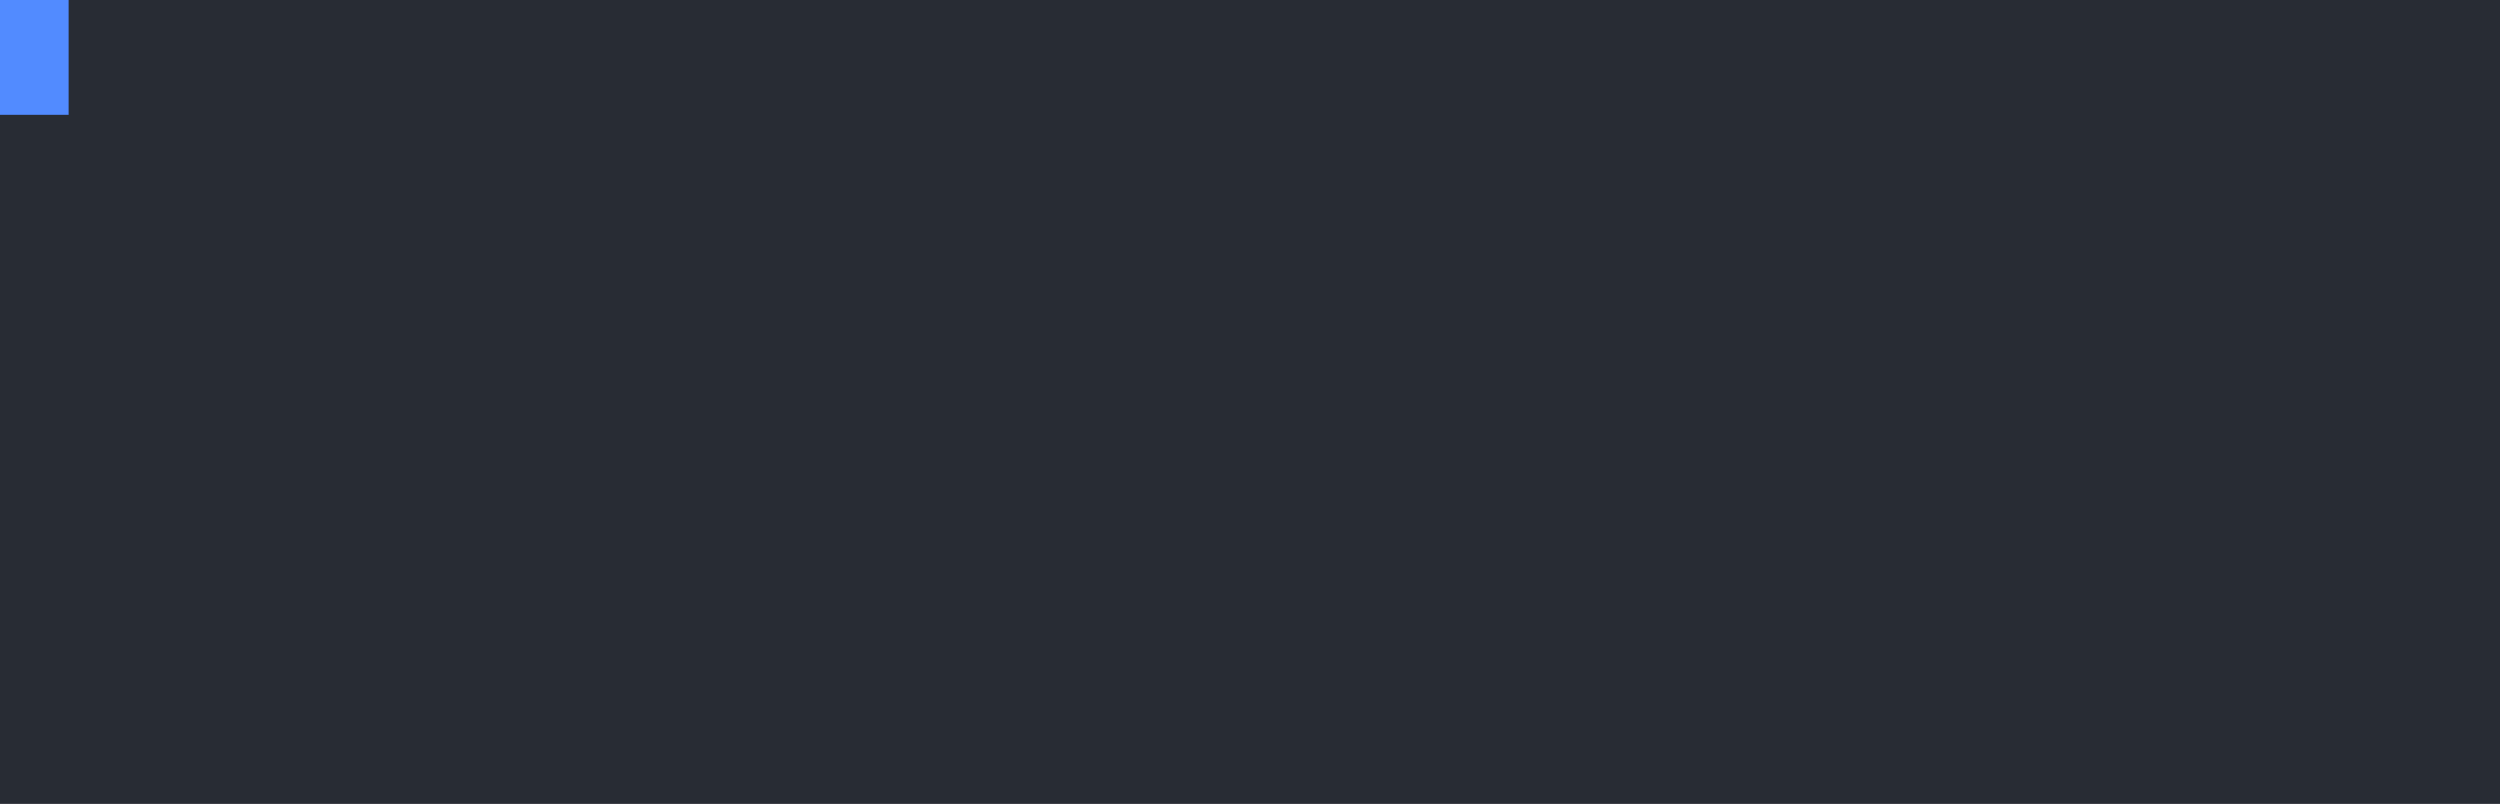
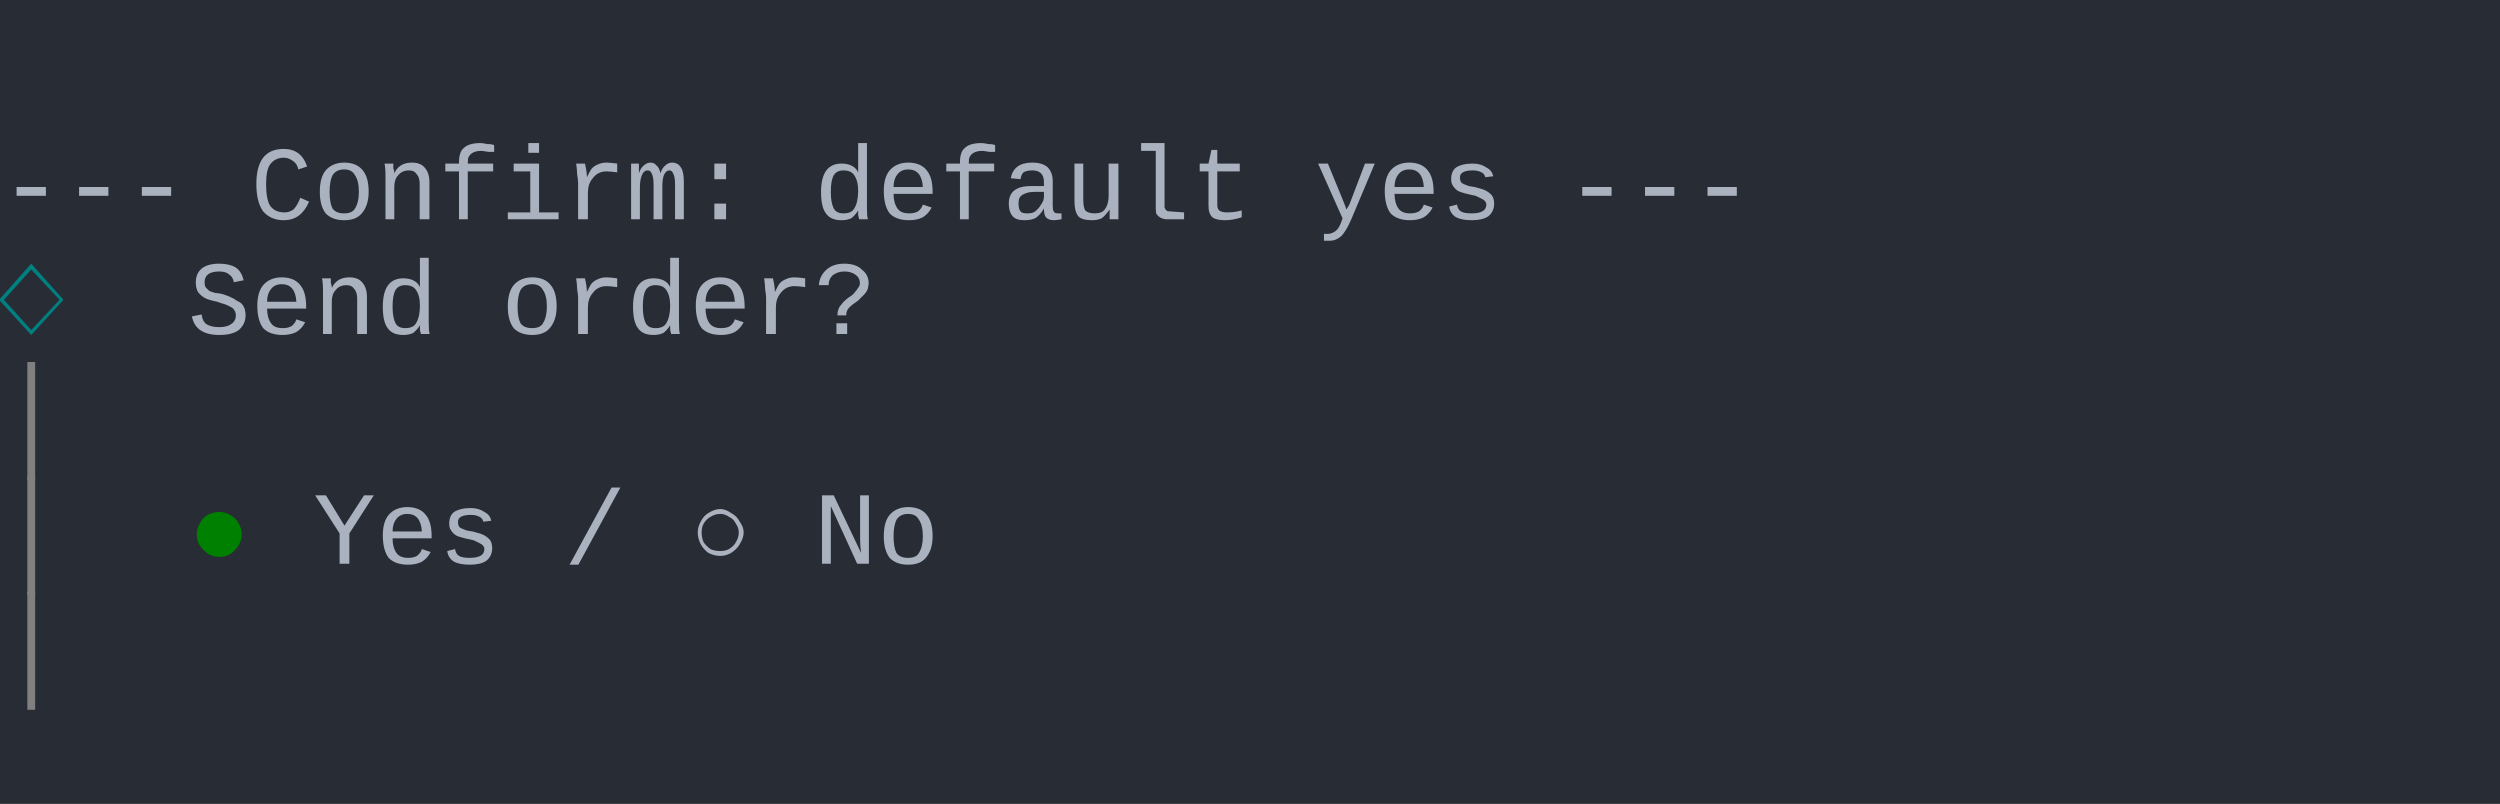
<svg xmlns="http://www.w3.org/2000/svg" xmlns:xlink="http://www.w3.org/1999/xlink" width="400" height="128.59">
  <rect width="400" height="128.59" rx="0" ry="0" class="a" />
  <svg height="128.59" viewBox="0 0 40 12.859" width="400">
-     <style>.a{fill:rgb(40,44,52)}.b{font-family:Consolas,"Courier New",Courier,"Liberation Mono",monospace}.c{fill:rgb(128,128,128);white-space:pre}.d{fill:transparent}.e{fill:rgb(82,139,255)}.f{fill:rgb(171,178,191);white-space:pre}.g{fill:rgb(0,128,128);white-space:pre}.h{fill:rgb(0,128,0);white-space:pre}</style>
+     <style>.a{fill:rgb(40,44,52)}.b{font-family:Consolas,"Courier New",Courier,"Liberation Mono",monospace}.c{fill:rgb(128,128,128);white-space:pre}.d{fill:transparent}.e{fill:rgb(171,178,191);white-space:pre}.f{fill:rgb(0,128,128);white-space:pre}.g{fill:rgb(0,128,0);white-space:pre}</style>
    <g font-family="Consolas, &quot;Courier New&quot;, Courier, &quot;Liberation Mono&quot;, monospace" font-size="1.67" class="b">
      <defs>
        <symbol id="1">
          <text x="0" y="1.67" class="c">│</text>
        </symbol>
        <symbol id="a">
          <rect height="7" width="40" x="0" y="0" class="d" />
        </symbol>
-         <symbol id="b">
-           <rect height="1.837" width="1.102" class="e" />
-         </symbol>
      </defs>
      <rect height="12.859" width="40" class="a" />
-       <svg x="0" y="0" width="80">
+       <svg x="0" y="0" width="40">
        <svg x="0">
          <use xlink:href="#a" />
-           <use xlink:href="#b" x="-0.004" y="0" />
-         </svg>
-         <svg x="40">
-           <use xlink:href="#a" />
-           <text x="0" y="3.507" class="f">---</text>
-           <text x="4.008" y="3.507" class="f">Confirm:</text>
-           <text x="13.026" y="3.507" class="f">default</text>
-           <text x="21.042" y="3.507" class="f">yes</text>
-           <text x="25.05" y="3.507" class="f">---</text>
-           <text x="0" y="5.344" class="g">◇</text>
-           <text x="3.006" y="5.344" class="f">Send</text>
-           <text x="8.016" y="5.344" class="f">order?</text>
+           <text x="0" y="3.507" class="e">---</text>
+           <text x="4.008" y="3.507" class="e">Confirm:</text>
+           <text x="13.026" y="3.507" class="e">default</text>
+           <text x="21.042" y="3.507" class="e">yes</text>
+           <text x="25.05" y="3.507" class="e">---</text>
+           <text x="0" y="5.344" class="f">◇</text>
+           <text x="3.006" y="5.344" class="e">Send</text>
+           <text x="8.016" y="5.344" class="e">order?</text>
          <use xlink:href="#1" y="5.511" />
          <text x="0" y="9.018" class="c">│</text>
-           <text x="3.006" y="9.018" class="h">●</text>
-           <text x="5.01" y="9.018" class="f">Yes</text>
-           <text x="9.018" y="9.018" class="f">/</text>
-           <text x="11.022" y="9.018" class="f">○</text>
-           <text x="13.026" y="9.018" class="f">No</text>
+           <text x="3.006" y="9.018" class="g">●</text>
+           <text x="5.01" y="9.018" class="e">Yes</text>
+           <text x="9.018" y="9.018" class="e">/</text>
+           <text x="11.022" y="9.018" class="e">○</text>
+           <text x="13.026" y="9.018" class="e">No</text>
          <use xlink:href="#1" y="9.185" />
        </svg>
      </svg>
    </g>
  </svg>
</svg>
